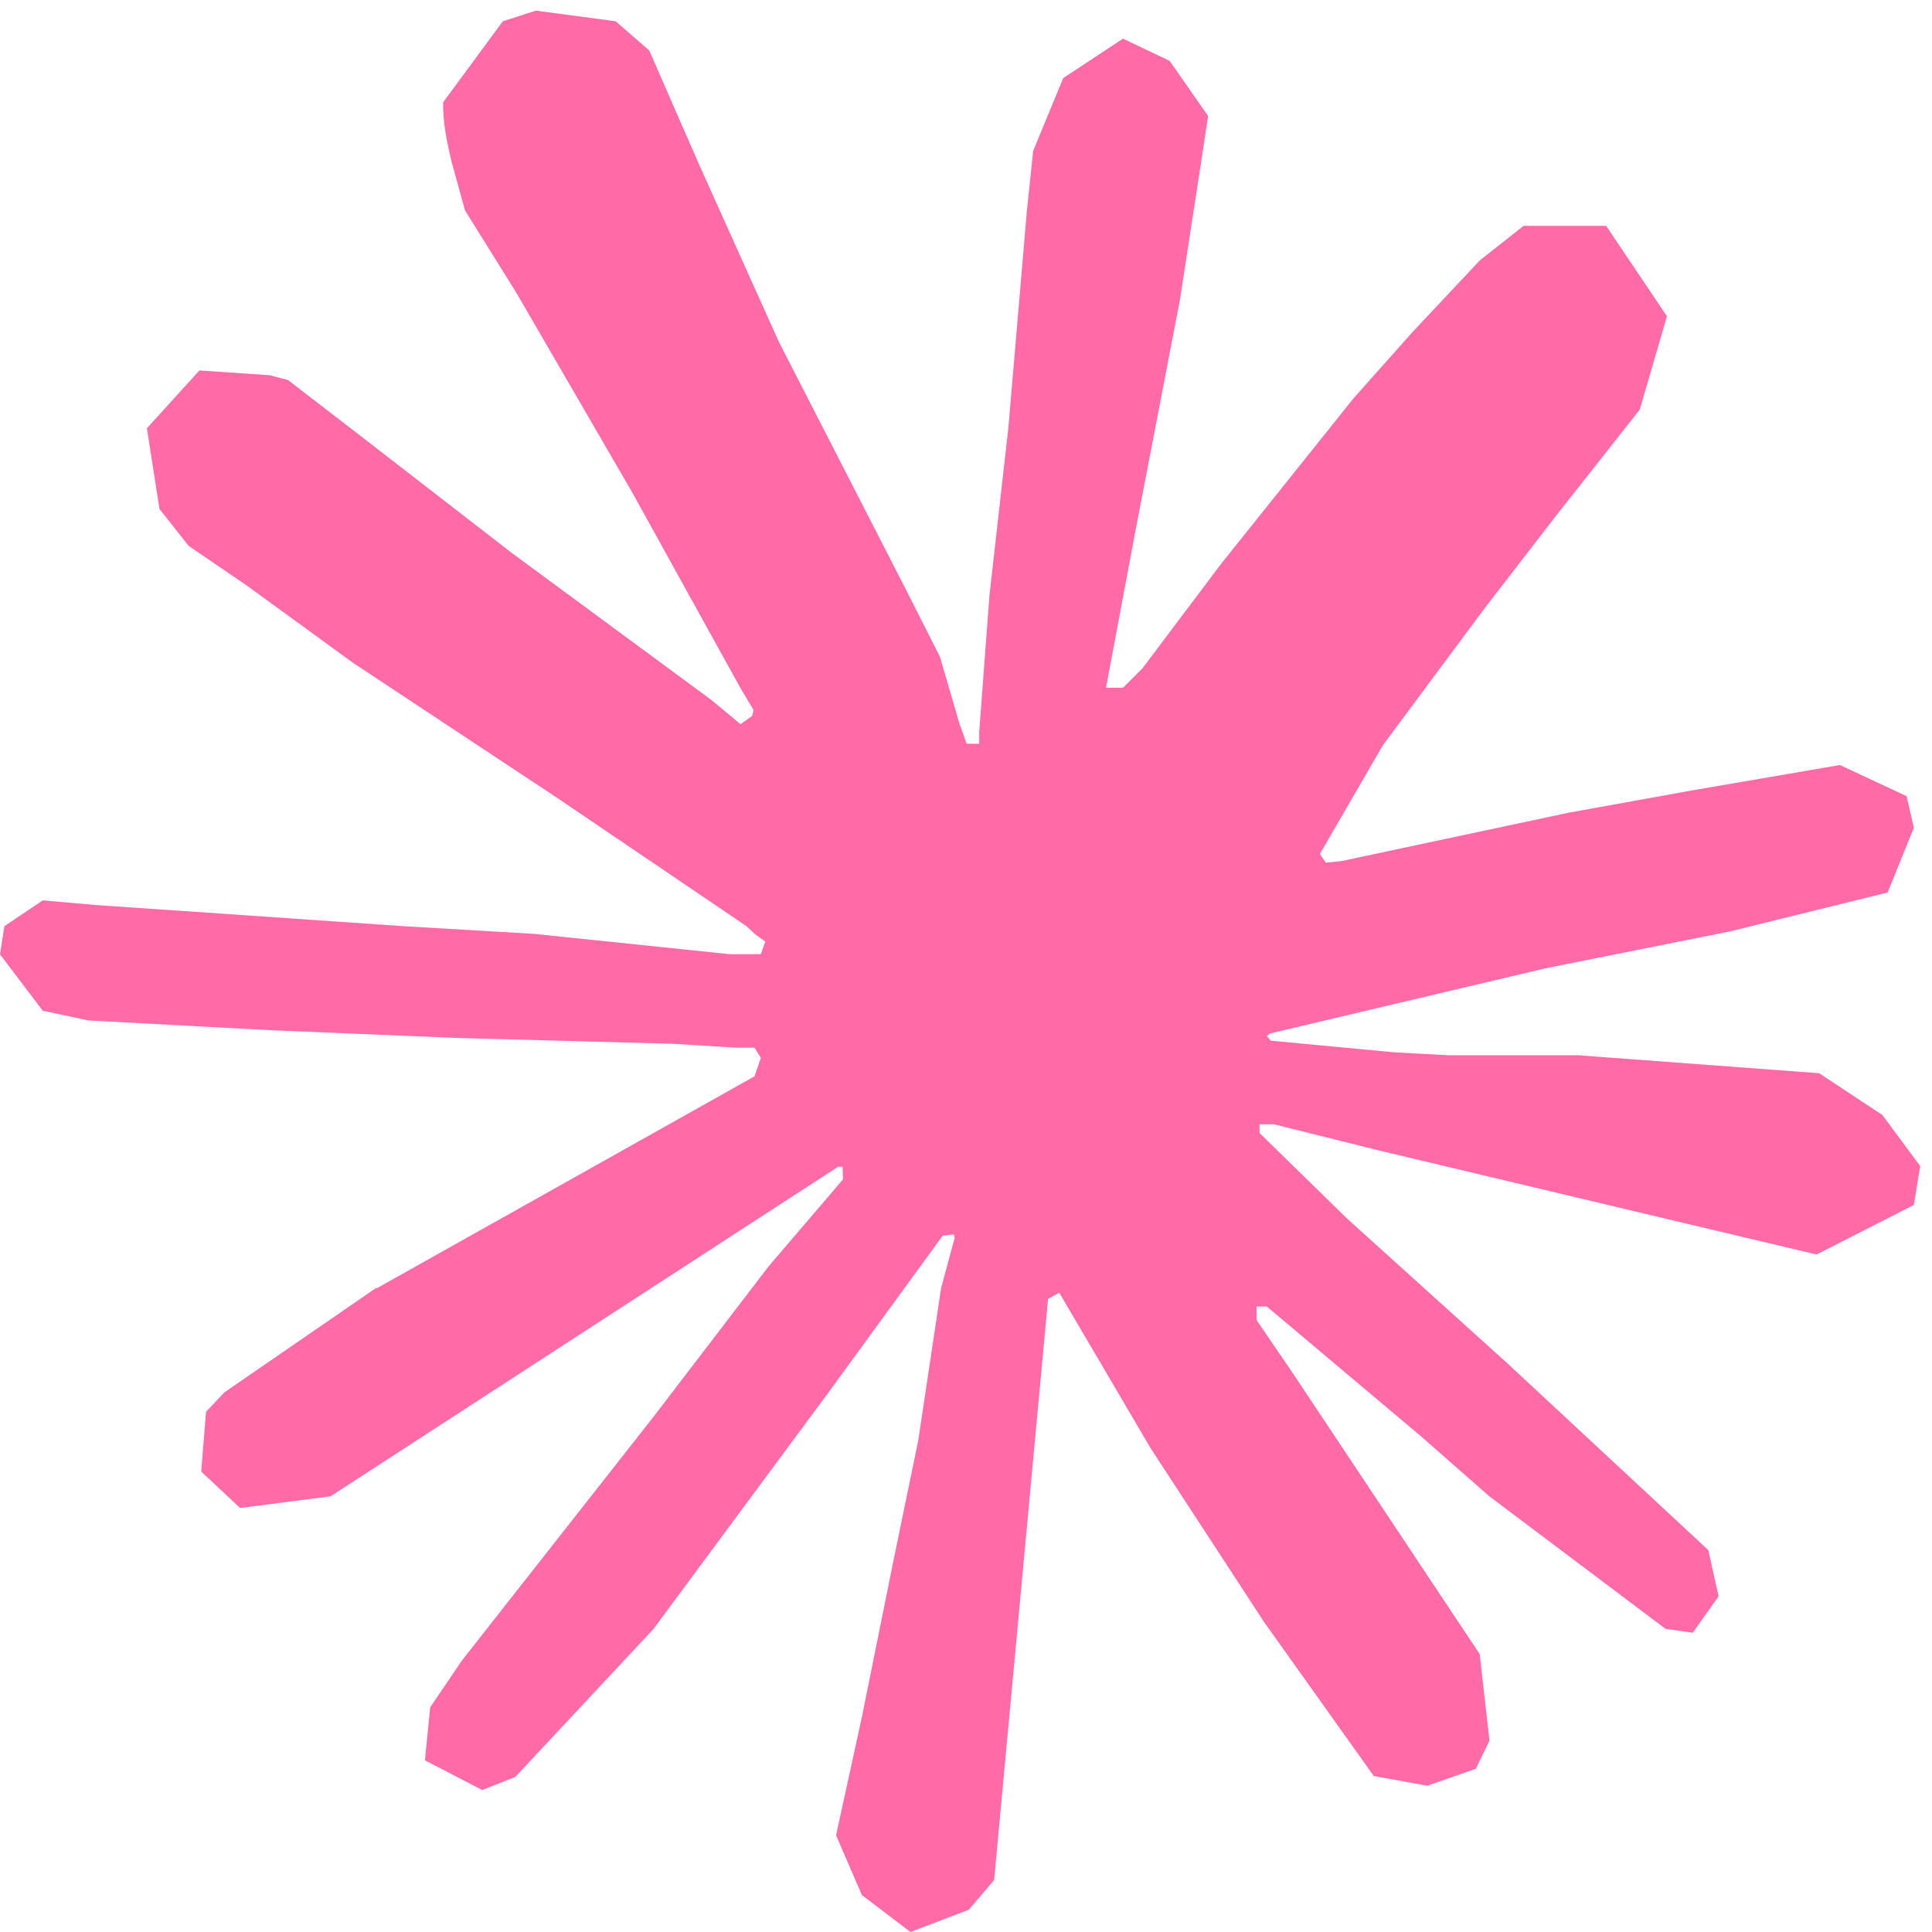
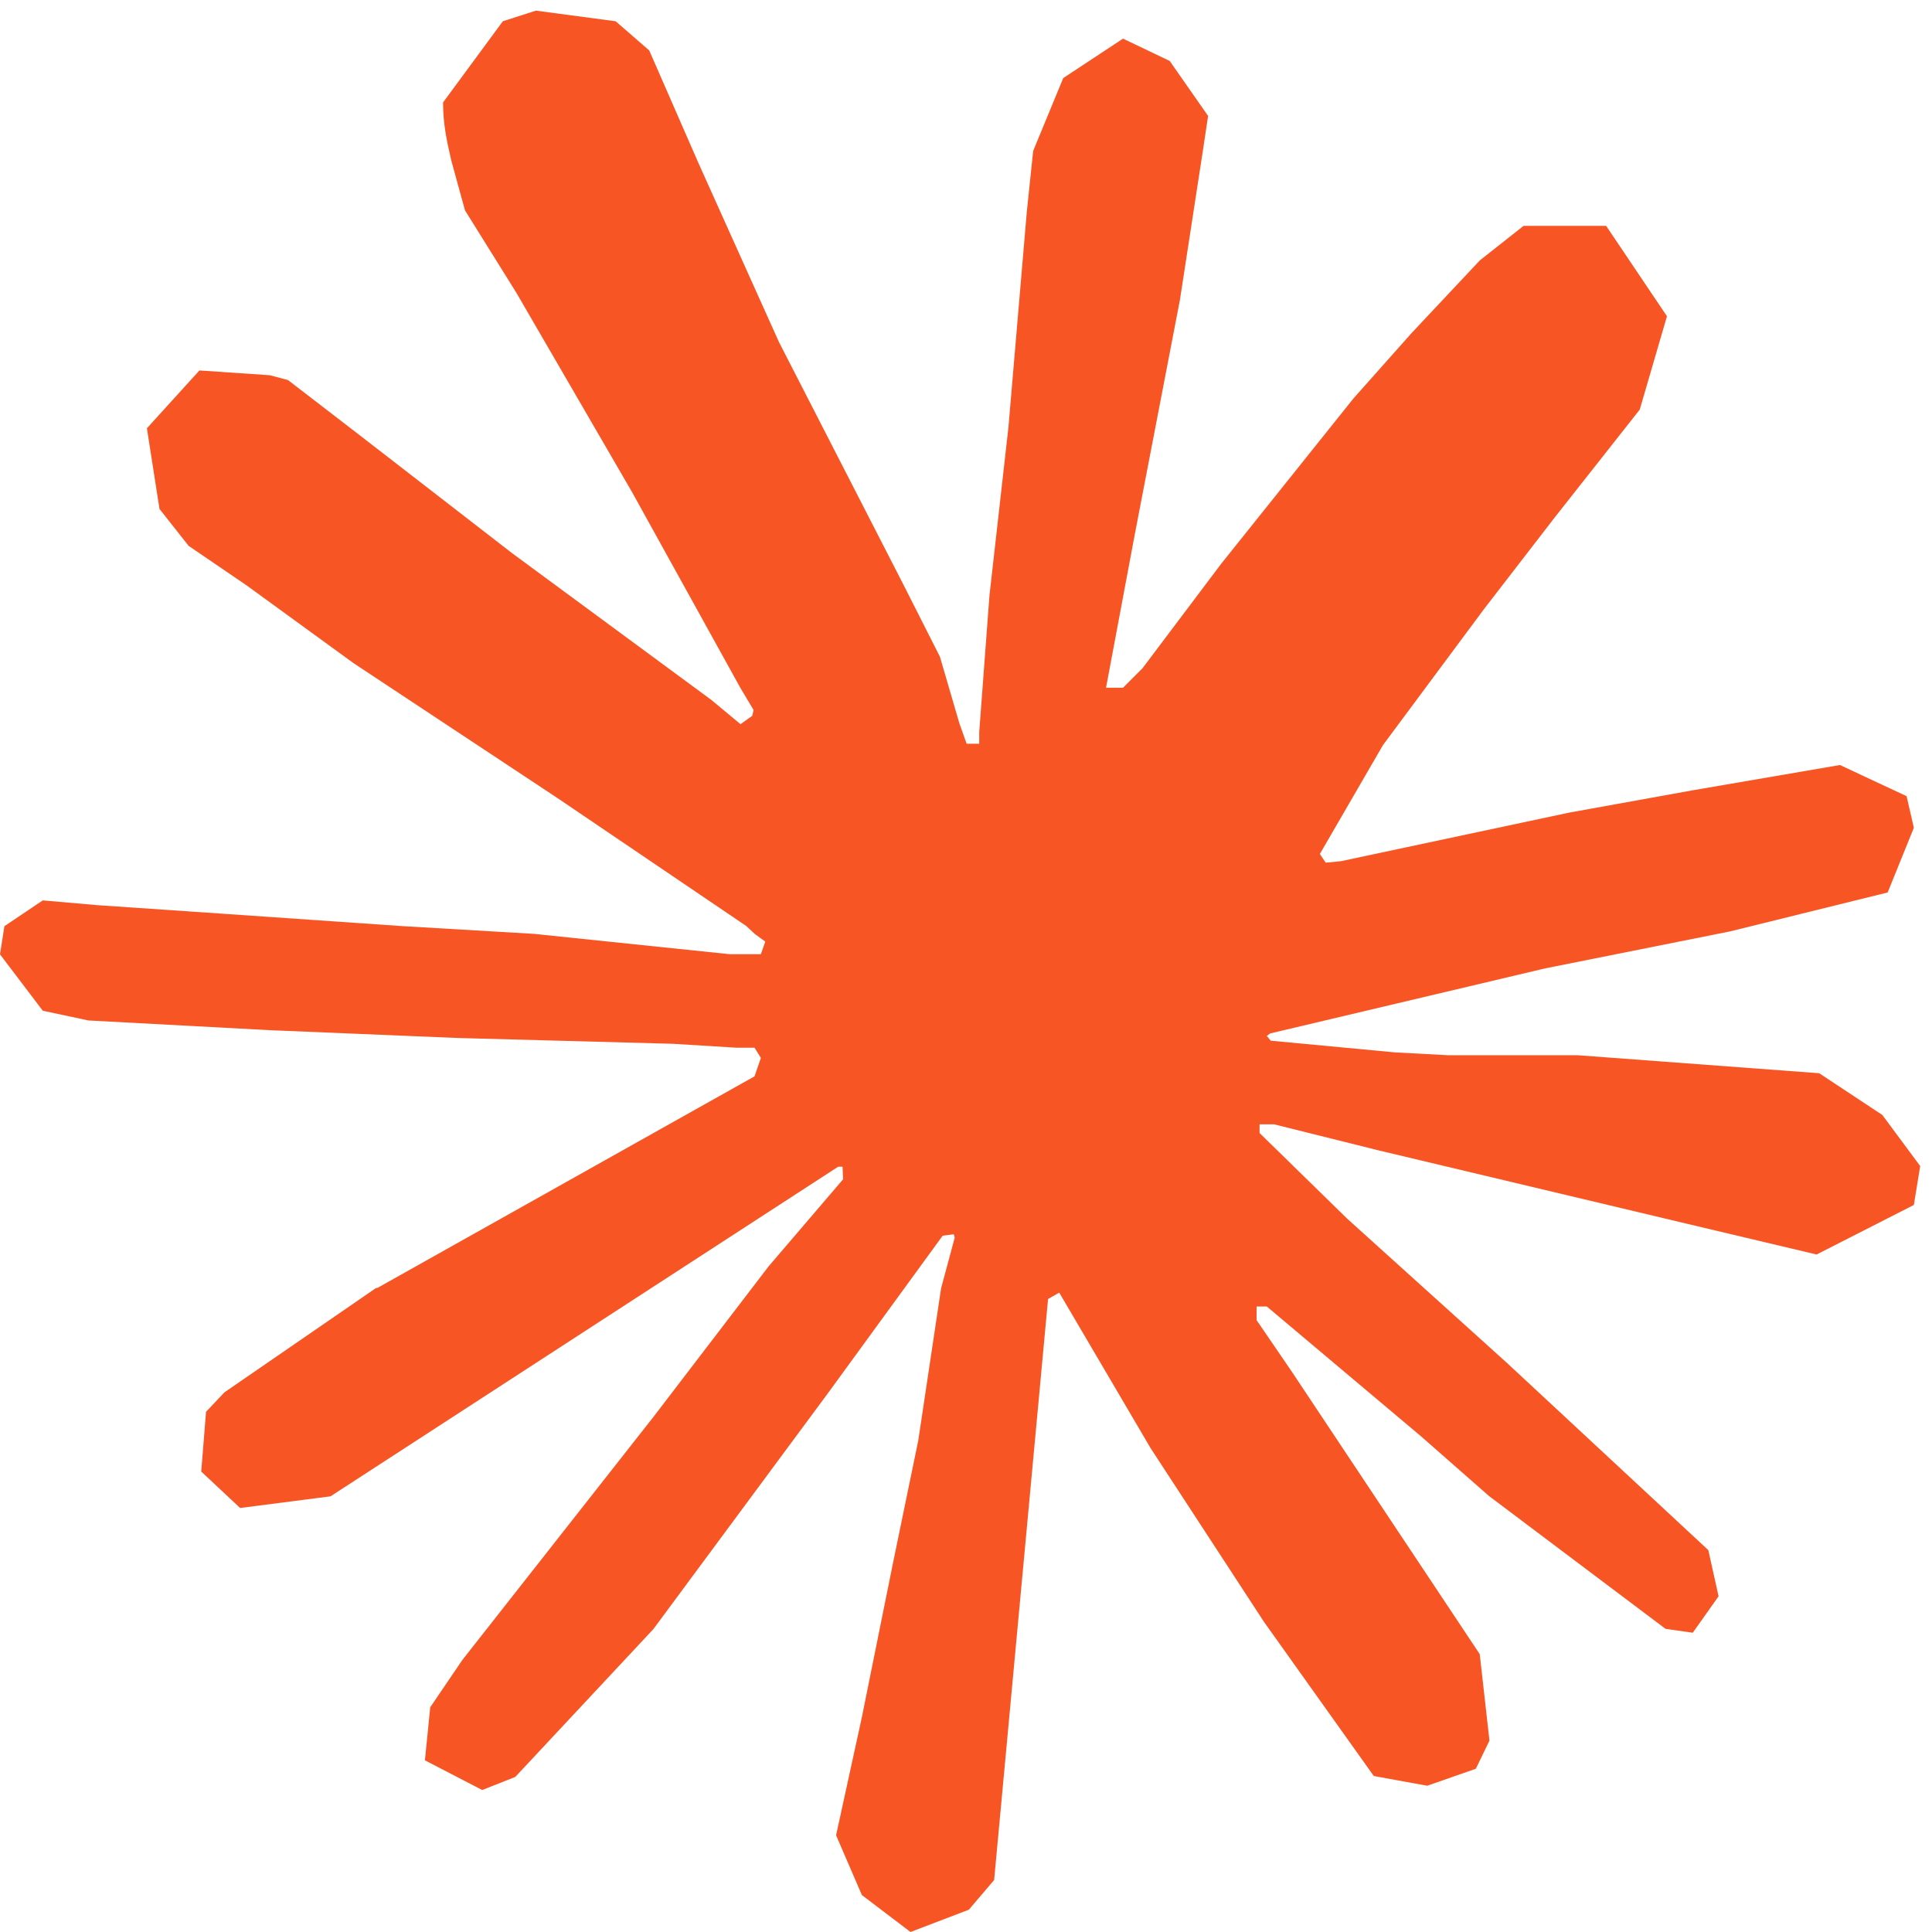
<svg xmlns="http://www.w3.org/2000/svg" width="1200" height="1200" viewBox="0 0 1200 1200">
  <g id="g314">
-     <path id="path147" fill="#ff6aa7" stroke="none" d="M 233.96 800.215 L 468.644 668.537 L 472.591 657.101 L 468.644 650.738 L 457.208 650.738 L 417.987 648.322 L 283.893 644.698 L 167.597 639.866 L 54.926 633.826 L 26.577 627.785 L 3.3e-05 592.752 L 2.738 575.275 L 26.577 559.248 L 60.725 562.228 L 136.188 567.383 L 249.423 575.195 L 331.57 580.027 L 453.262 592.671 L 472.591 592.671 L 475.329 584.859 L 468.725 580.027 L 463.571 575.195 L 346.389 495.785 L 219.544 411.866 L 153.101 363.544 L 117.181 339.06 L 99.06 316.107 L 91.248 266.014 L 123.866 230.094 L 167.678 233.074 L 178.873 236.054 L 223.248 270.201 L 318.04 343.57 L 441.826 434.738 L 459.946 449.799 L 467.195 444.644 L 468.081 441.02 L 459.946 427.409 L 392.617 305.718 L 320.779 181.933 L 288.805 130.631 L 280.349 99.866 C 277.369 87.221 275.195 76.591 275.195 63.624 L 312.322 13.208 L 332.859 6.604 L 382.389 13.208 L 403.248 31.329 L 434.014 101.718 L 483.866 212.537 L 561.181 363.221 L 583.812 407.919 L 595.893 449.315 L 600.403 461.96 L 608.215 461.96 L 608.215 454.712 L 614.577 369.826 L 626.336 265.611 L 637.772 131.517 L 641.718 93.745 L 660.403 48.483 L 697.53 24 L 726.524 37.852 L 750.363 72 L 747.06 94.067 L 732.886 186.201 L 705.101 330.524 L 686.98 427.168 L 697.53 427.168 L 709.611 415.087 L 758.497 350.175 L 840.644 247.49 L 876.886 206.738 L 919.168 161.718 L 946.309 140.295 L 997.611 140.295 L 1035.383 196.43 L 1018.47 254.416 L 965.638 321.423 L 921.826 378.202 L 859.007 462.765 L 819.785 530.416 L 823.409 535.812 L 832.752 534.926 L 974.658 504.725 L 1051.329 490.873 L 1142.819 475.168 L 1184.215 494.497 L 1188.725 514.148 L 1172.456 554.336 L 1074.604 578.497 L 959.839 601.45 L 788.94 641.879 L 786.846 643.409 L 789.262 646.389 L 866.255 653.638 L 899.195 655.409 L 979.812 655.409 L 1129.933 666.604 L 1169.154 692.537 L 1192.671 724.269 L 1188.725 748.43 L 1128.322 779.195 L 1046.819 759.866 L 856.591 714.604 L 791.356 698.336 L 782.336 698.336 L 782.336 703.732 L 836.698 756.886 L 936.322 846.846 L 1061.074 962.819 L 1067.436 991.49 L 1051.409 1014.121 L 1034.497 1011.705 L 924.886 929.235 L 882.604 892.108 L 786.846 811.49 L 780.483 811.49 L 780.483 819.946 L 802.55 852.242 L 919.087 1027.409 L 925.128 1081.128 L 916.671 1098.604 L 886.47 1109.154 L 853.289 1103.114 L 785.074 1007.356 L 714.685 899.517 L 657.906 802.872 L 650.98 806.819 L 617.477 1167.705 L 601.772 1186.148 L 565.53 1200 L 535.329 1177.047 L 519.302 1139.92 L 535.329 1066.551 L 554.658 970.792 L 570.362 894.685 L 584.537 800.134 L 592.993 768.725 L 592.43 766.631 L 585.503 767.517 L 514.228 865.369 L 405.826 1011.866 L 320.054 1103.678 L 299.517 1111.812 L 263.92 1093.369 L 267.221 1060.43 L 287.114 1031.114 L 405.826 880.107 L 477.423 786.524 L 523.651 732.483 L 523.329 724.671 L 520.591 724.671 L 205.289 929.396 L 149.154 936.644 L 124.993 914.014 L 127.973 876.886 L 139.409 864.805 L 234.201 799.57 L 233.879 799.893 Z" />
+     <path id="path147" fill="#f85525" stroke="none" d="M 233.96 800.215 L 468.644 668.537 L 472.591 657.101 L 468.644 650.738 L 457.208 650.738 L 417.987 648.322 L 283.893 644.698 L 167.597 639.866 L 54.926 633.826 L 26.577 627.785 L 3.3e-05 592.752 L 2.738 575.275 L 26.577 559.248 L 60.725 562.228 L 136.188 567.383 L 249.423 575.195 L 331.57 580.027 L 453.262 592.671 L 472.591 592.671 L 475.329 584.859 L 468.725 580.027 L 463.571 575.195 L 346.389 495.785 L 219.544 411.866 L 153.101 363.544 L 117.181 339.06 L 99.06 316.107 L 91.248 266.014 L 123.866 230.094 L 167.678 233.074 L 178.873 236.054 L 223.248 270.201 L 318.04 343.57 L 441.826 434.738 L 459.946 449.799 L 467.195 444.644 L 468.081 441.02 L 459.946 427.409 L 392.617 305.718 L 320.779 181.933 L 288.805 130.631 L 280.349 99.866 C 277.369 87.221 275.195 76.591 275.195 63.624 L 312.322 13.208 L 332.859 6.604 L 382.389 13.208 L 403.248 31.329 L 434.014 101.718 L 483.866 212.537 L 561.181 363.221 L 583.812 407.919 L 595.893 449.315 L 600.403 461.96 L 608.215 461.96 L 608.215 454.712 L 614.577 369.826 L 626.336 265.611 L 637.772 131.517 L 641.718 93.745 L 660.403 48.483 L 697.53 24 L 726.524 37.852 L 750.363 72 L 747.06 94.067 L 732.886 186.201 L 705.101 330.524 L 686.98 427.168 L 697.53 427.168 L 709.611 415.087 L 758.497 350.175 L 840.644 247.49 L 876.886 206.738 L 919.168 161.718 L 946.309 140.295 L 997.611 140.295 L 1035.383 196.43 L 1018.47 254.416 L 965.638 321.423 L 921.826 378.202 L 859.007 462.765 L 819.785 530.416 L 823.409 535.812 L 832.752 534.926 L 974.658 504.725 L 1051.329 490.873 L 1142.819 475.168 L 1184.215 494.497 L 1188.725 514.148 L 1172.456 554.336 L 1074.604 578.497 L 959.839 601.45 L 788.94 641.879 L 786.846 643.409 L 789.262 646.389 L 866.255 653.638 L 899.195 655.409 L 979.812 655.409 L 1129.933 666.604 L 1169.154 692.537 L 1192.671 724.269 L 1188.725 748.43 L 1128.322 779.195 L 1046.819 759.866 L 856.591 714.604 L 791.356 698.336 L 782.336 698.336 L 782.336 703.732 L 836.698 756.886 L 936.322 846.846 L 1061.074 962.819 L 1067.436 991.49 L 1051.409 1014.121 L 1034.497 1011.705 L 924.886 929.235 L 882.604 892.108 L 786.846 811.49 L 780.483 811.49 L 780.483 819.946 L 802.55 852.242 L 919.087 1027.409 L 925.128 1081.128 L 916.671 1098.604 L 886.47 1109.154 L 853.289 1103.114 L 785.074 1007.356 L 714.685 899.517 L 657.906 802.872 L 650.98 806.819 L 617.477 1167.705 L 601.772 1186.148 L 565.53 1200 L 535.329 1177.047 L 519.302 1139.92 L 535.329 1066.551 L 554.658 970.792 L 570.362 894.685 L 584.537 800.134 L 592.993 768.725 L 592.43 766.631 L 585.503 767.517 L 514.228 865.369 L 405.826 1011.866 L 320.054 1103.678 L 299.517 1111.812 L 263.92 1093.369 L 267.221 1060.43 L 287.114 1031.114 L 405.826 880.107 L 477.423 786.524 L 523.651 732.483 L 523.329 724.671 L 520.591 724.671 L 205.289 929.396 L 149.154 936.644 L 124.993 914.014 L 127.973 876.886 L 139.409 864.805 L 234.201 799.57 L 233.879 799.893 Z" />
  </g>
</svg>
